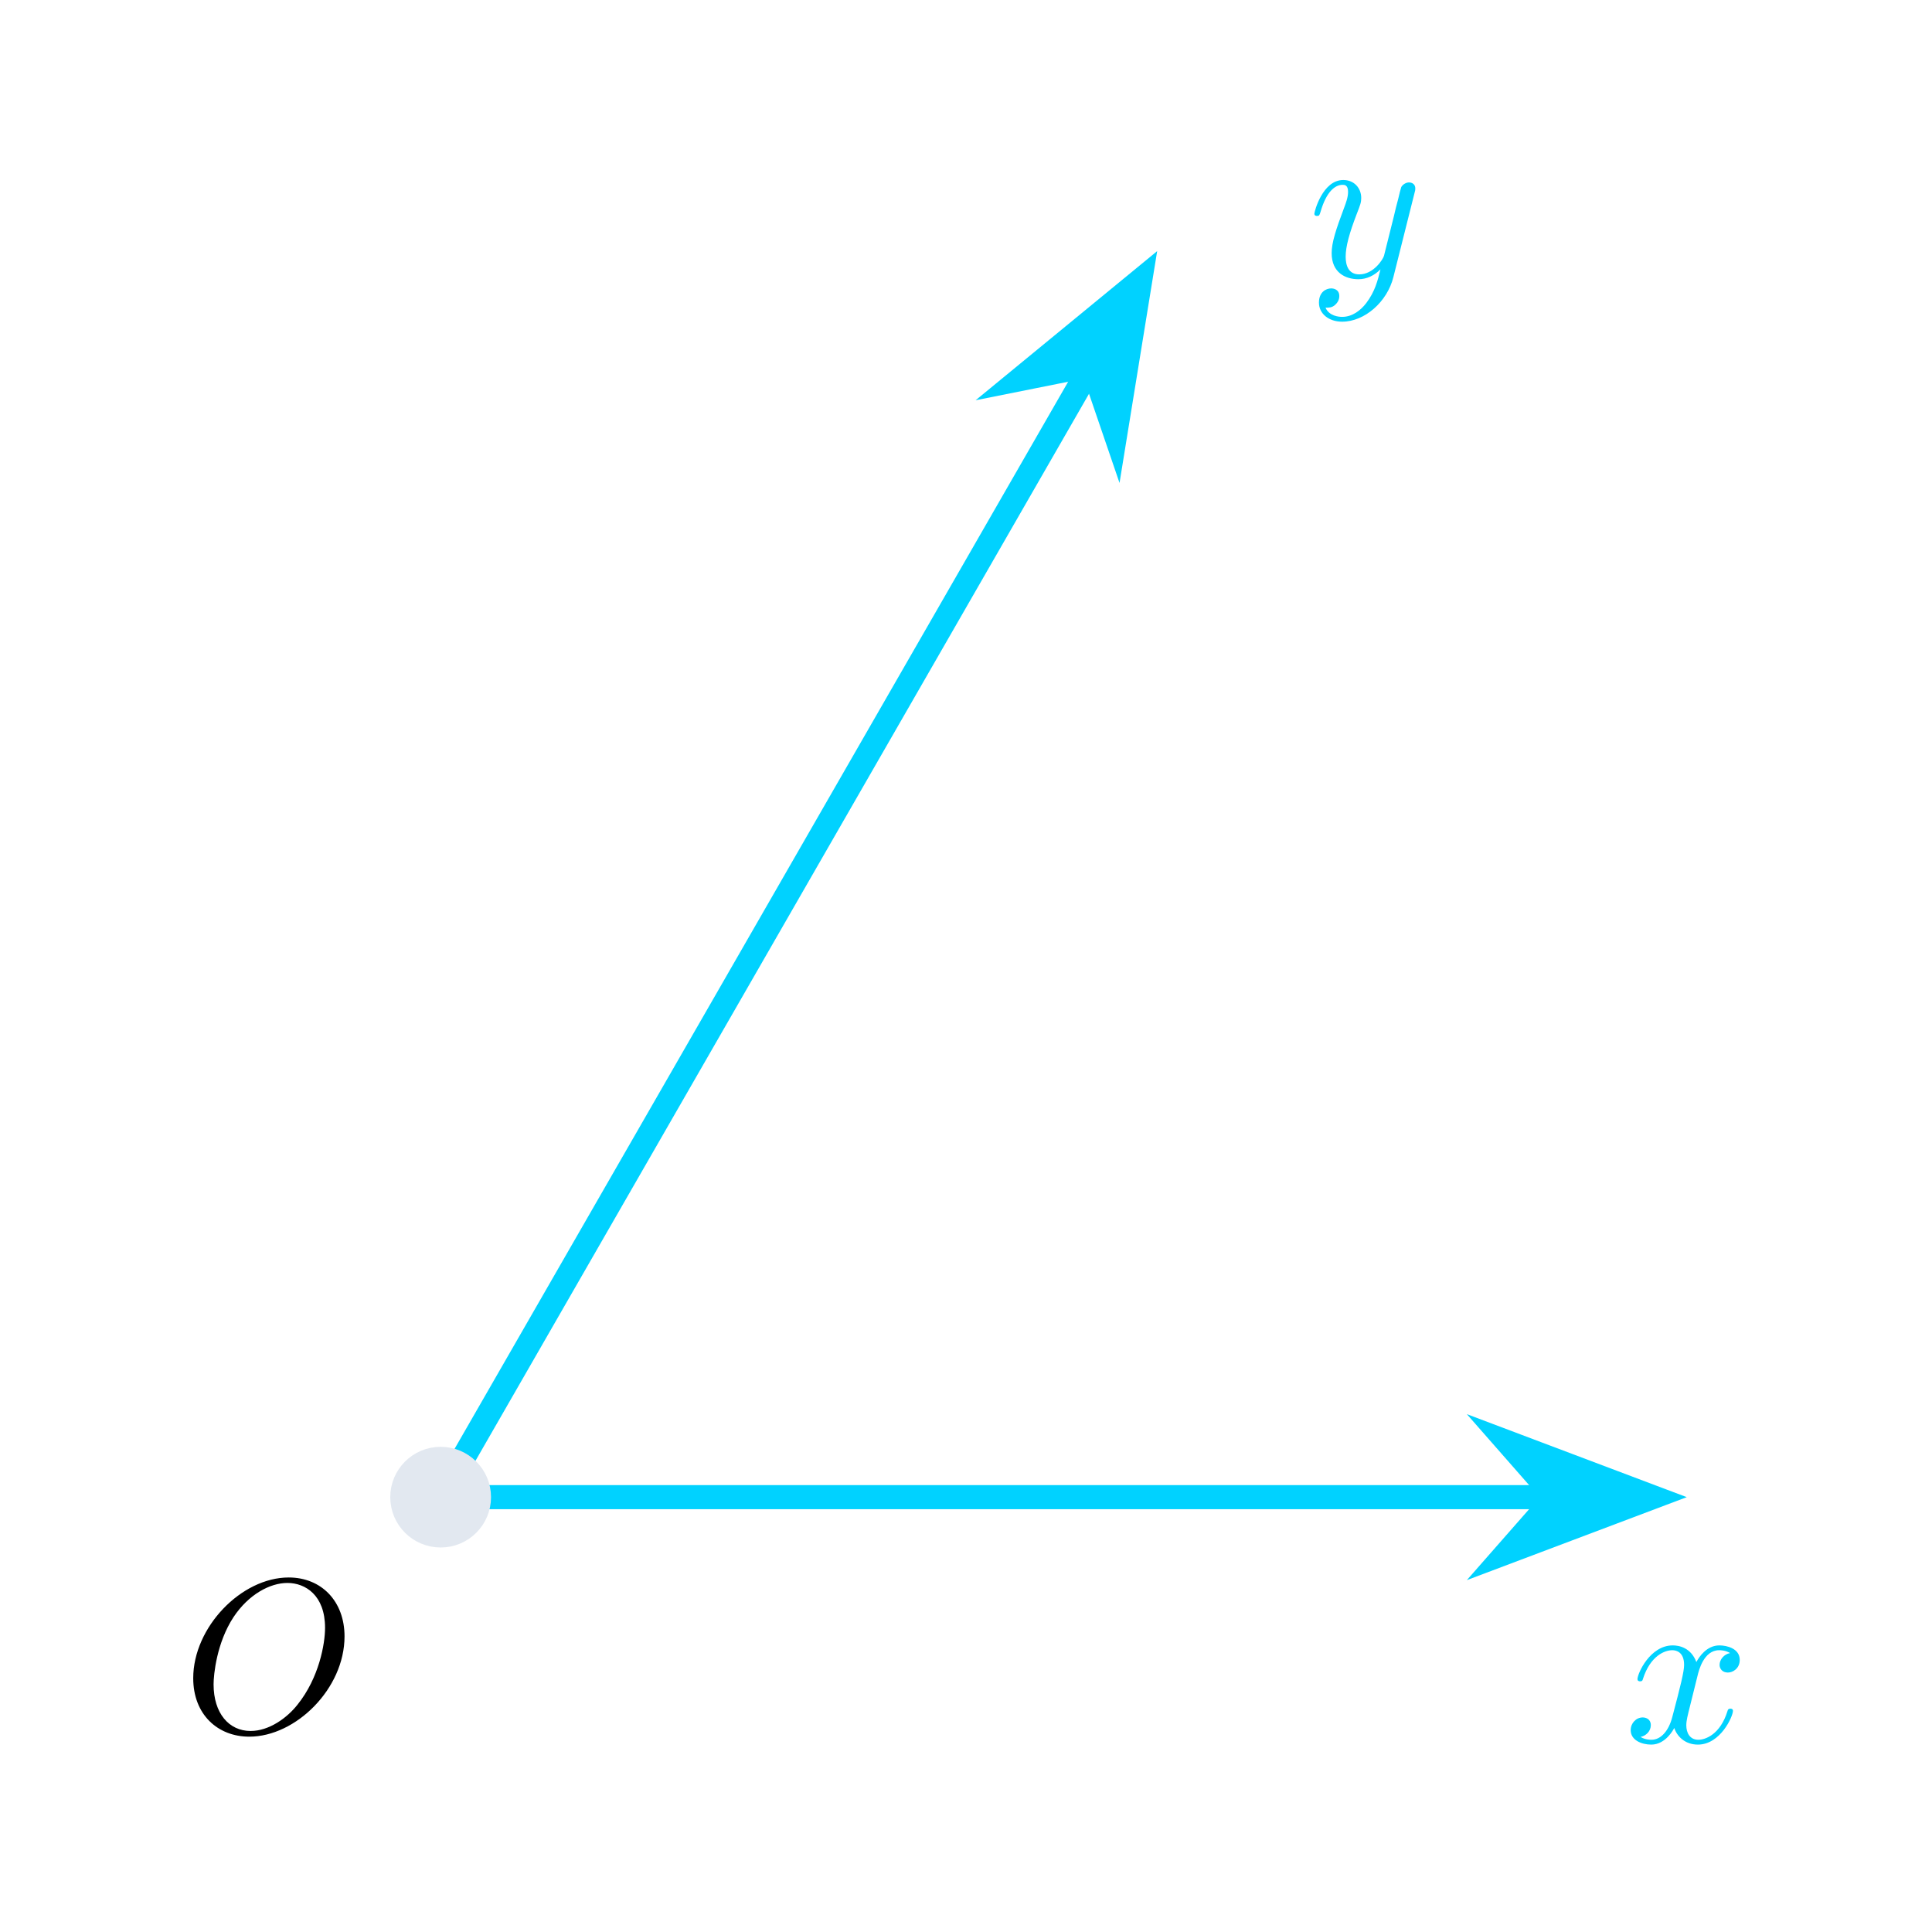
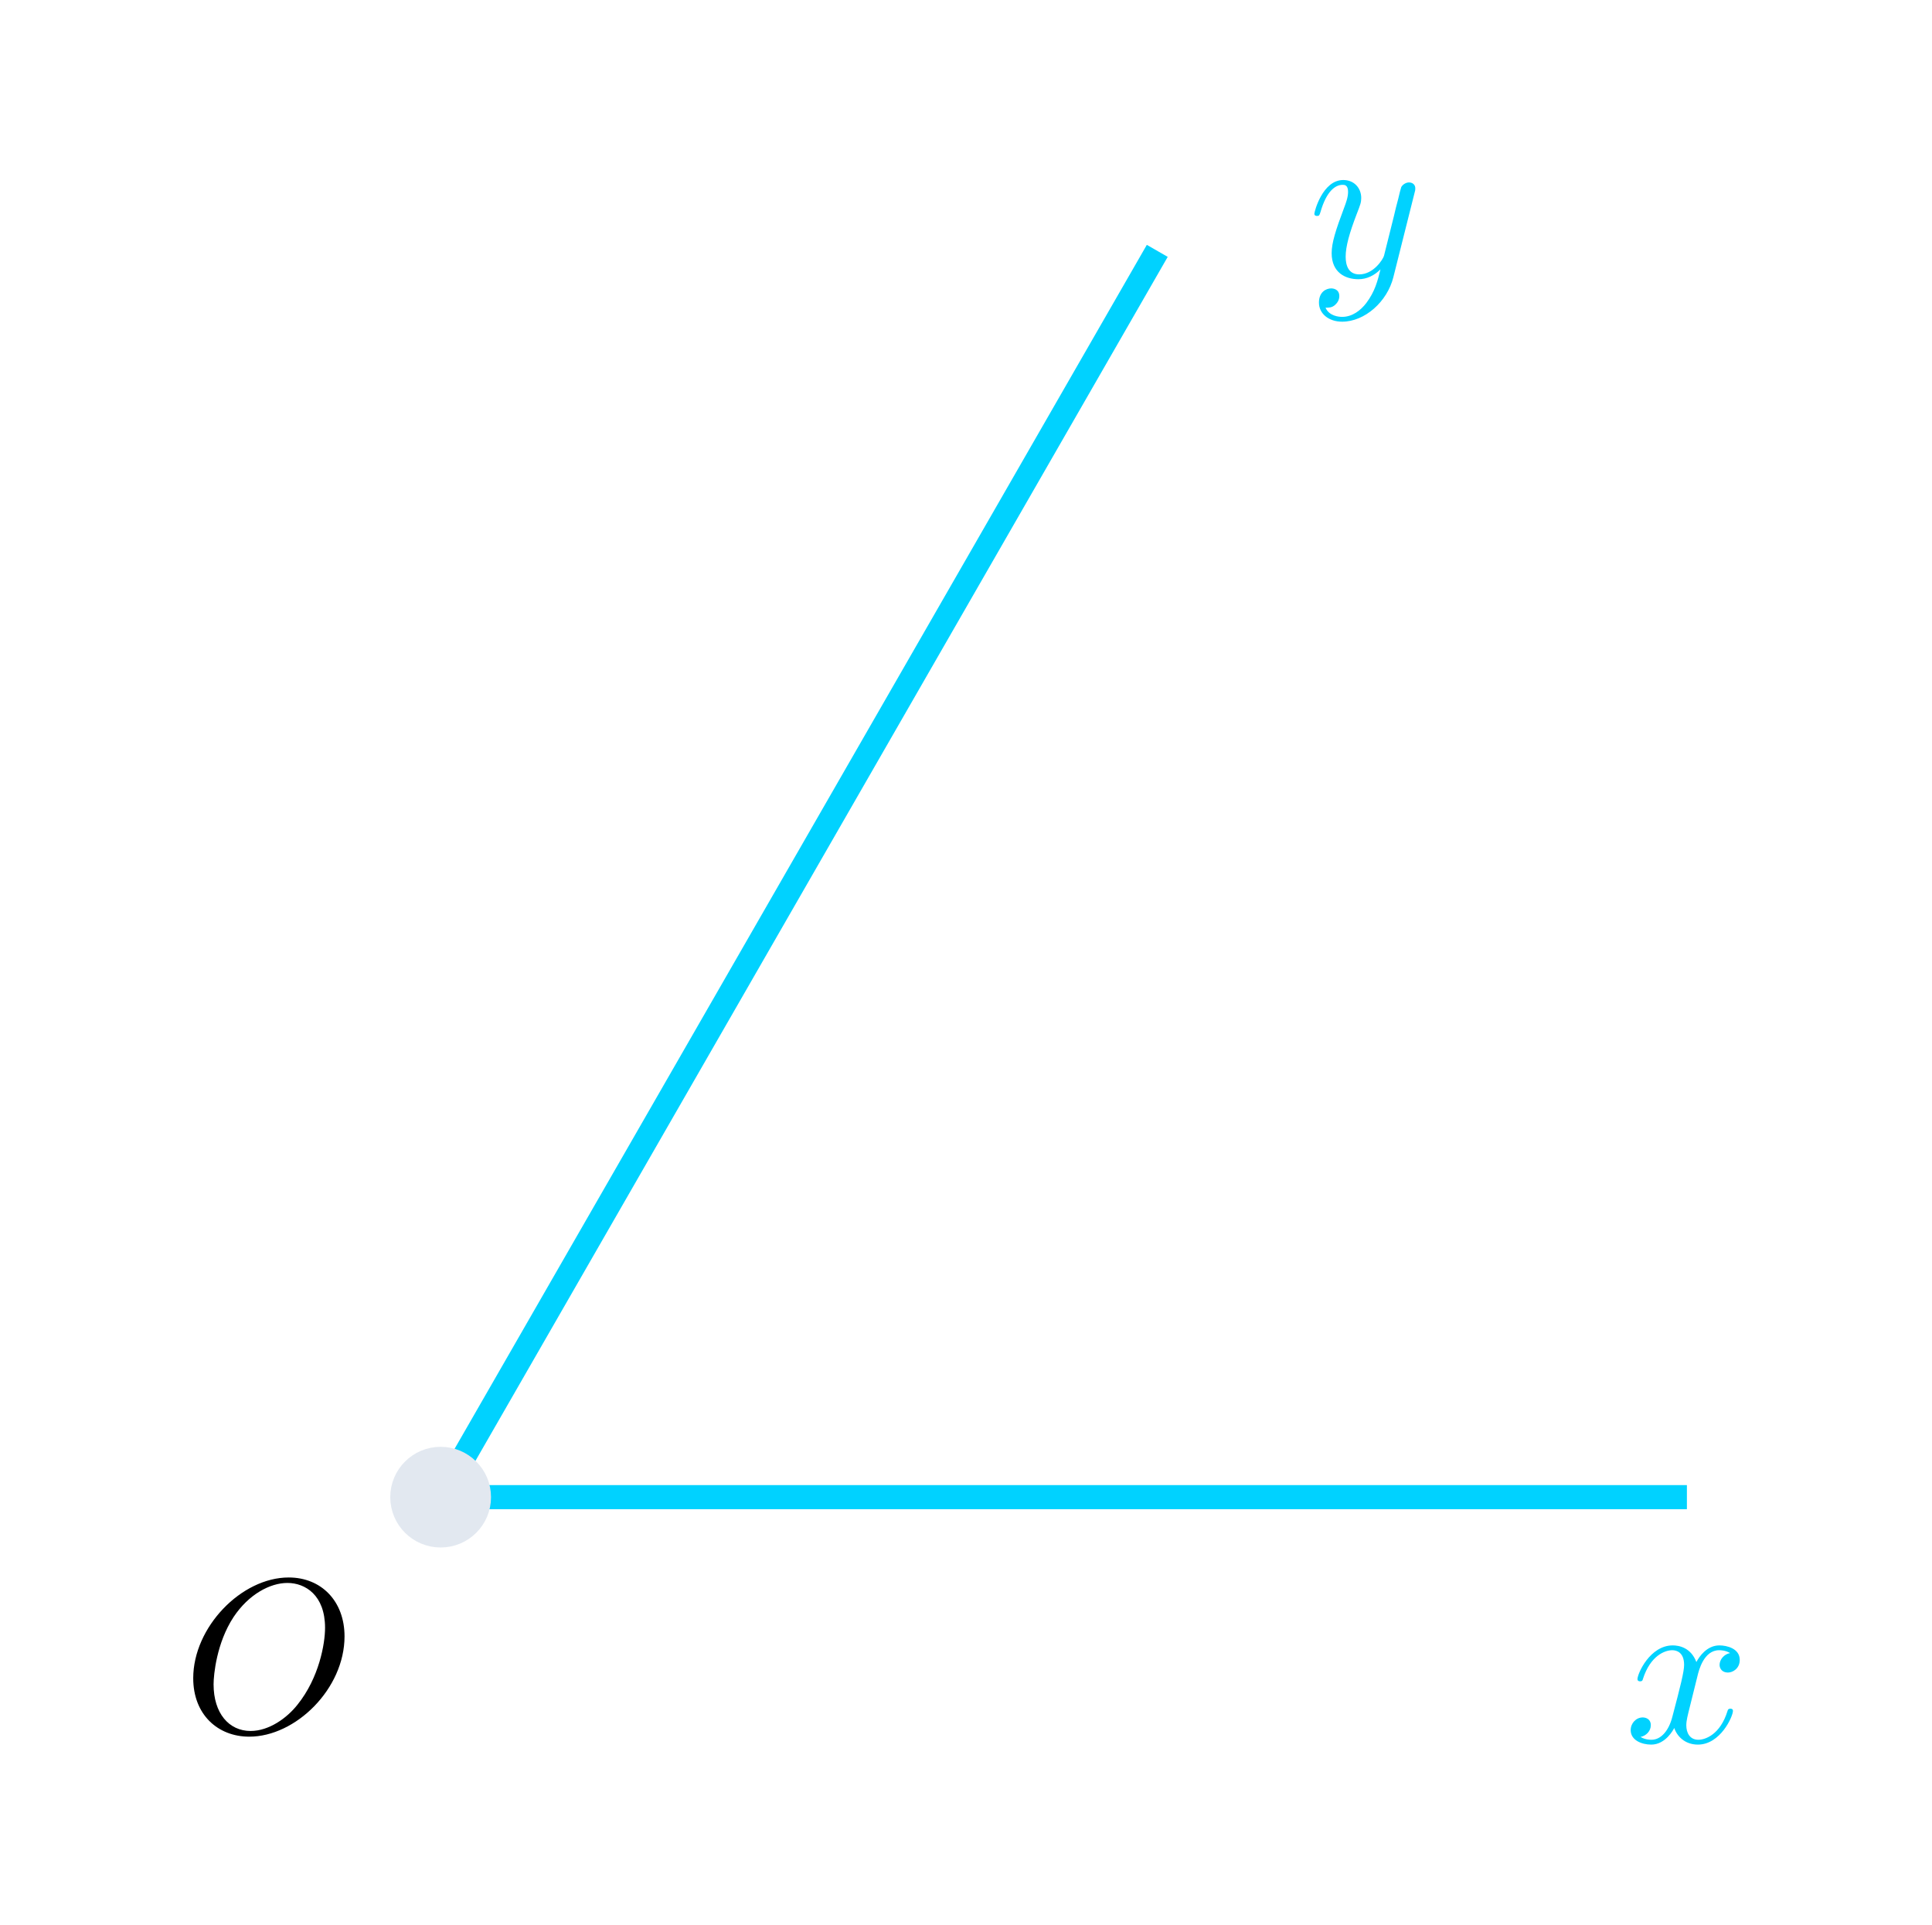
<svg xmlns="http://www.w3.org/2000/svg" version="1.1" width="87.888pt" height="87.557pt" viewBox="0 -87.557 87.888 87.557">
  <g id="page1">
    <g transform="matrix(1 0 0 -1 0 0)">
-       <path d="M20.047 19.449H70.492" stroke="#00d2ff" fill="none" stroke-width="1.096" stroke-miterlimit="10" />
-       <path d="M75.18 19.449L68.586 21.938L70.77 19.449L68.586 16.961Z" fill="#00d2ff" />
-       <path d="M75.18 19.449L68.586 21.938L70.77 19.449L68.586 16.961Z" stroke="#00d2ff" fill="none" stroke-width="1.096" stroke-miterlimit="10" />
+       <path d="M20.047 19.449H76.738" stroke="#00d2ff" fill="none" stroke-width="1.096" stroke-miterlimit="10" />
      <path d="M77.219 11.31C77.279 11.569 77.508 12.486 78.205 12.486C78.255 12.486 78.494 12.486 78.703 12.356C78.424 12.306 78.225 12.057 78.225 11.818C78.225 11.659 78.335 11.47 78.604 11.47C78.823 11.47 79.142 11.649 79.142 12.047C79.142 12.565 78.554 12.705 78.215 12.705C77.637 12.705 77.289 12.177 77.169 11.948C76.92 12.605 76.382 12.705 76.094 12.705C75.057 12.705 74.49 11.42 74.49 11.171C74.49 11.071 74.589 11.071 74.609 11.071C74.689 11.071 74.719 11.091 74.739 11.181C75.077 12.237 75.735 12.486 76.074 12.486C76.263 12.486 76.611 12.396 76.611 11.818C76.611 11.509 76.442 10.842 76.074 9.448C75.914 8.83 75.565 8.412 75.127 8.412C75.067 8.412 74.838 8.412 74.629 8.541C74.878 8.591 75.097 8.8 75.097 9.079C75.097 9.348 74.878 9.428 74.729 9.428C74.43 9.428 74.181 9.169 74.181 8.85C74.181 8.392 74.679 8.192 75.117 8.192C75.775 8.192 76.133 8.89 76.163 8.949C76.283 8.581 76.641 8.192 77.239 8.192C78.265 8.192 78.833 9.477 78.833 9.726C78.833 9.826 78.743 9.826 78.713 9.826C78.624 9.826 78.604 9.786 78.584 9.716C78.255 8.651 77.578 8.412 77.259 8.412C76.87 8.412 76.711 8.73 76.711 9.069C76.711 9.288 76.771 9.507 76.88 9.946L77.219 11.31Z" fill="#00d2ff" />
-       <path d="M20.047 19.449L49.531 70.727" stroke="#00d2ff" fill="none" stroke-width="1.096" stroke-miterlimit="10" />
-       <path d="M51.867 74.789L46.422 70.316L49.668 70.965L50.738 67.836Z" fill="#00d2ff" />
-       <path d="M51.867 74.789L46.422 70.316L49.668 70.965L50.738 67.836Z" stroke="#00d2ff" fill="none" stroke-width="1.096" stroke-miterlimit="10" />
+       <path d="M20.047 19.449L52.645 76.145" stroke="#00d2ff" fill="none" stroke-width="1.096" stroke-miterlimit="10" />
      <path d="M64.343 78.76C64.383 78.9 64.383 78.92 64.383 78.989C64.383 79.169 64.244 79.258 64.094 79.258C63.995 79.258 63.835 79.198 63.745 79.049C63.725 78.999 63.646 78.691 63.606 78.511C63.536 78.252 63.467 77.983 63.407 77.714L62.959 75.921C62.919 75.772 62.49 75.075 61.833 75.075C61.325 75.075 61.215 75.513 61.215 75.882C61.215 76.34 61.385 76.957 61.723 77.834C61.883 78.242 61.923 78.352 61.923 78.551C61.923 78.999 61.604 79.368 61.106 79.368C60.16 79.368 59.791 77.923 59.791 77.834C59.791 77.734 59.89 77.734 59.91 77.734C60.01 77.734 60.02 77.754 60.07 77.913C60.339 78.85 60.737 79.149 61.076 79.149C61.155 79.149 61.325 79.149 61.325 78.83C61.325 78.581 61.225 78.322 61.155 78.133C60.757 77.077 60.578 76.509 60.578 76.041C60.578 75.154 61.205 74.855 61.793 74.855C62.182 74.855 62.52 75.025 62.799 75.304C62.67 74.786 62.55 74.297 62.152 73.77C61.893 73.431 61.514 73.142 61.056 73.142C60.916 73.142 60.468 73.172 60.299 73.56C60.458 73.56 60.588 73.56 60.727 73.68C60.827 73.77 60.926 73.899 60.926 74.088C60.926 74.397 60.658 74.437 60.558 74.437C60.329 74.437 60 74.278 60 73.79C60 73.292 60.438 72.923 61.056 72.923C62.082 72.923 63.108 73.829 63.387 74.955L64.343 78.76Z" fill="#00d2ff" />
      <path d="M21.789 19.449C21.789 20.41 21.008 21.191 20.047 21.191C19.082 21.191 18.301 20.41 18.301 19.449C18.301 18.484 19.082 17.707 20.047 17.707C21.008 17.707 21.789 18.484 21.789 19.449Z" fill="#e2e8f0" />
      <path d="M21.789 19.449C21.789 20.41 21.008 21.191 20.047 21.191C19.082 21.191 18.301 20.41 18.301 19.449C18.301 18.484 19.082 17.707 20.047 17.707C21.008 17.707 21.789 18.484 21.789 19.449Z" stroke="#e2e8f0" fill="none" stroke-width="1.096" stroke-miterlimit="10" />
      <path d="M15.673 13.115C15.673 14.719 14.617 15.795 13.133 15.795C10.982 15.795 8.79 13.534 8.79 11.213C8.79 9.559 9.906 8.553 11.34 8.553C13.452 8.553 15.673 10.735 15.673 13.115ZM11.4 8.812C10.414 8.812 9.716 9.619 9.716 10.934C9.716 11.372 9.856 12.826 10.623 13.992C11.31 15.028 12.286 15.546 13.074 15.546C13.89 15.546 14.787 14.988 14.787 13.504C14.787 12.786 14.518 11.232 13.532 10.007C13.054 9.4 12.237 8.812 11.4 8.812Z" />
    </g>
  </g>
</svg>
